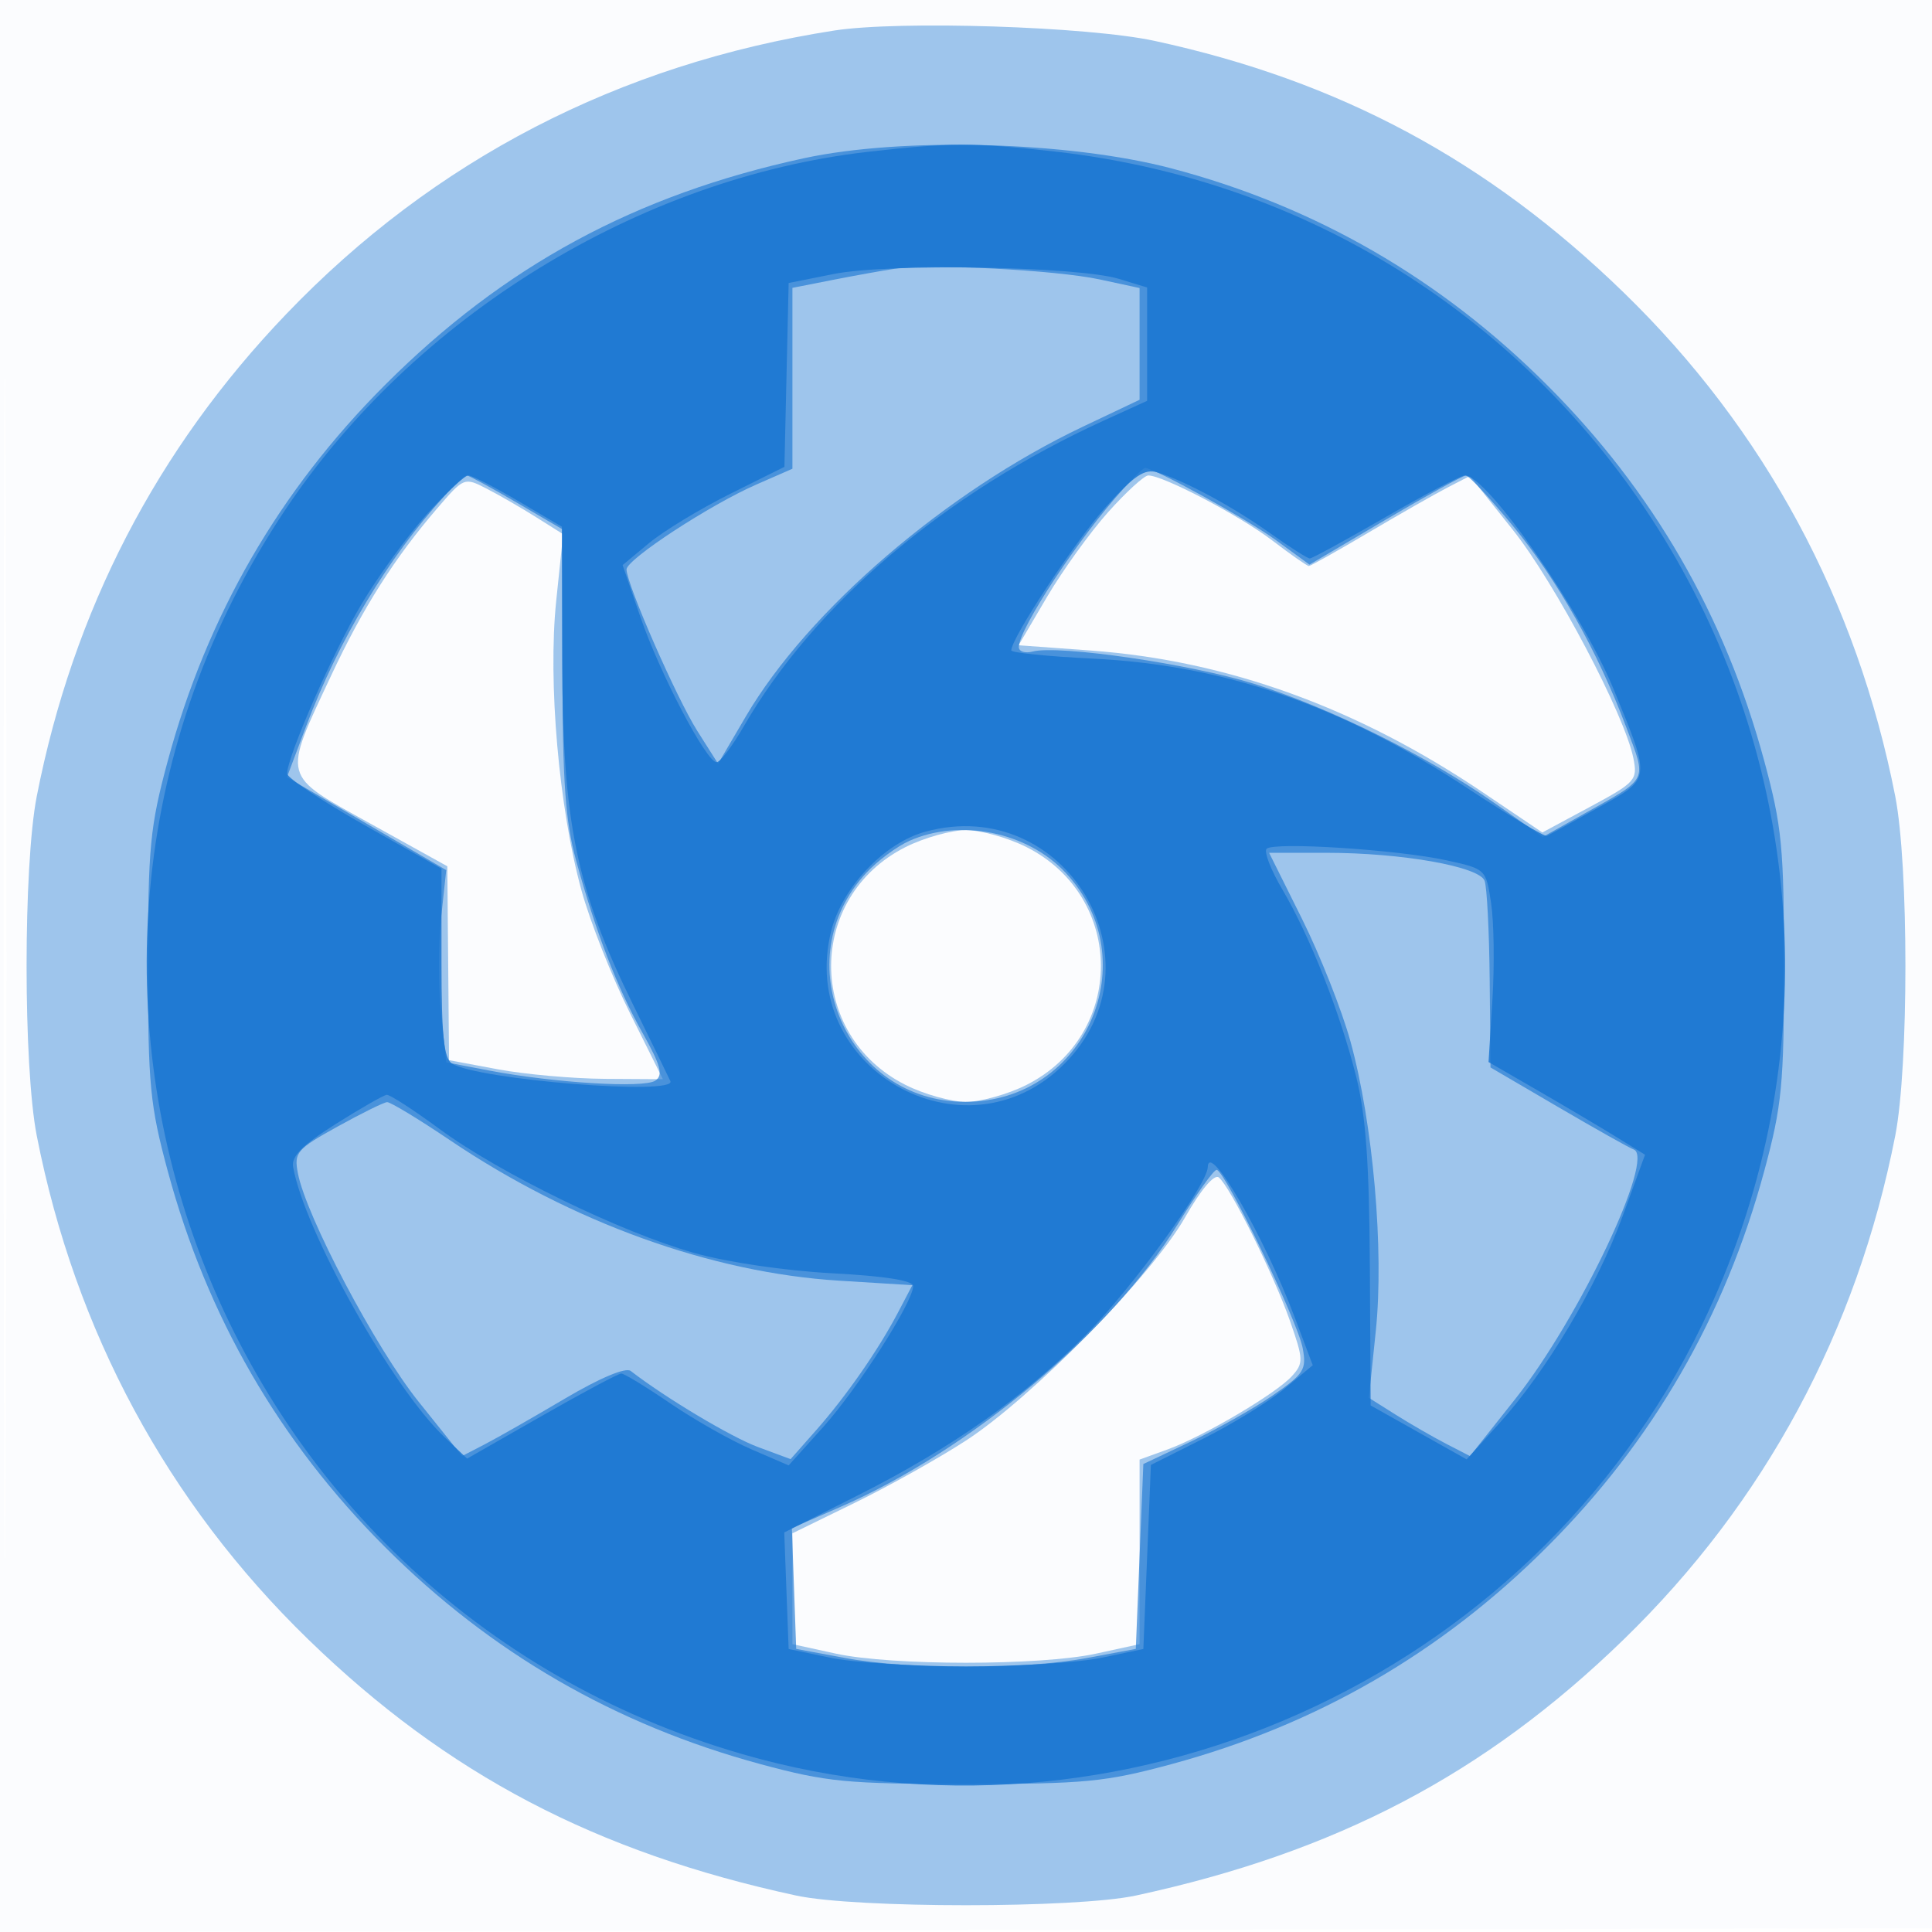
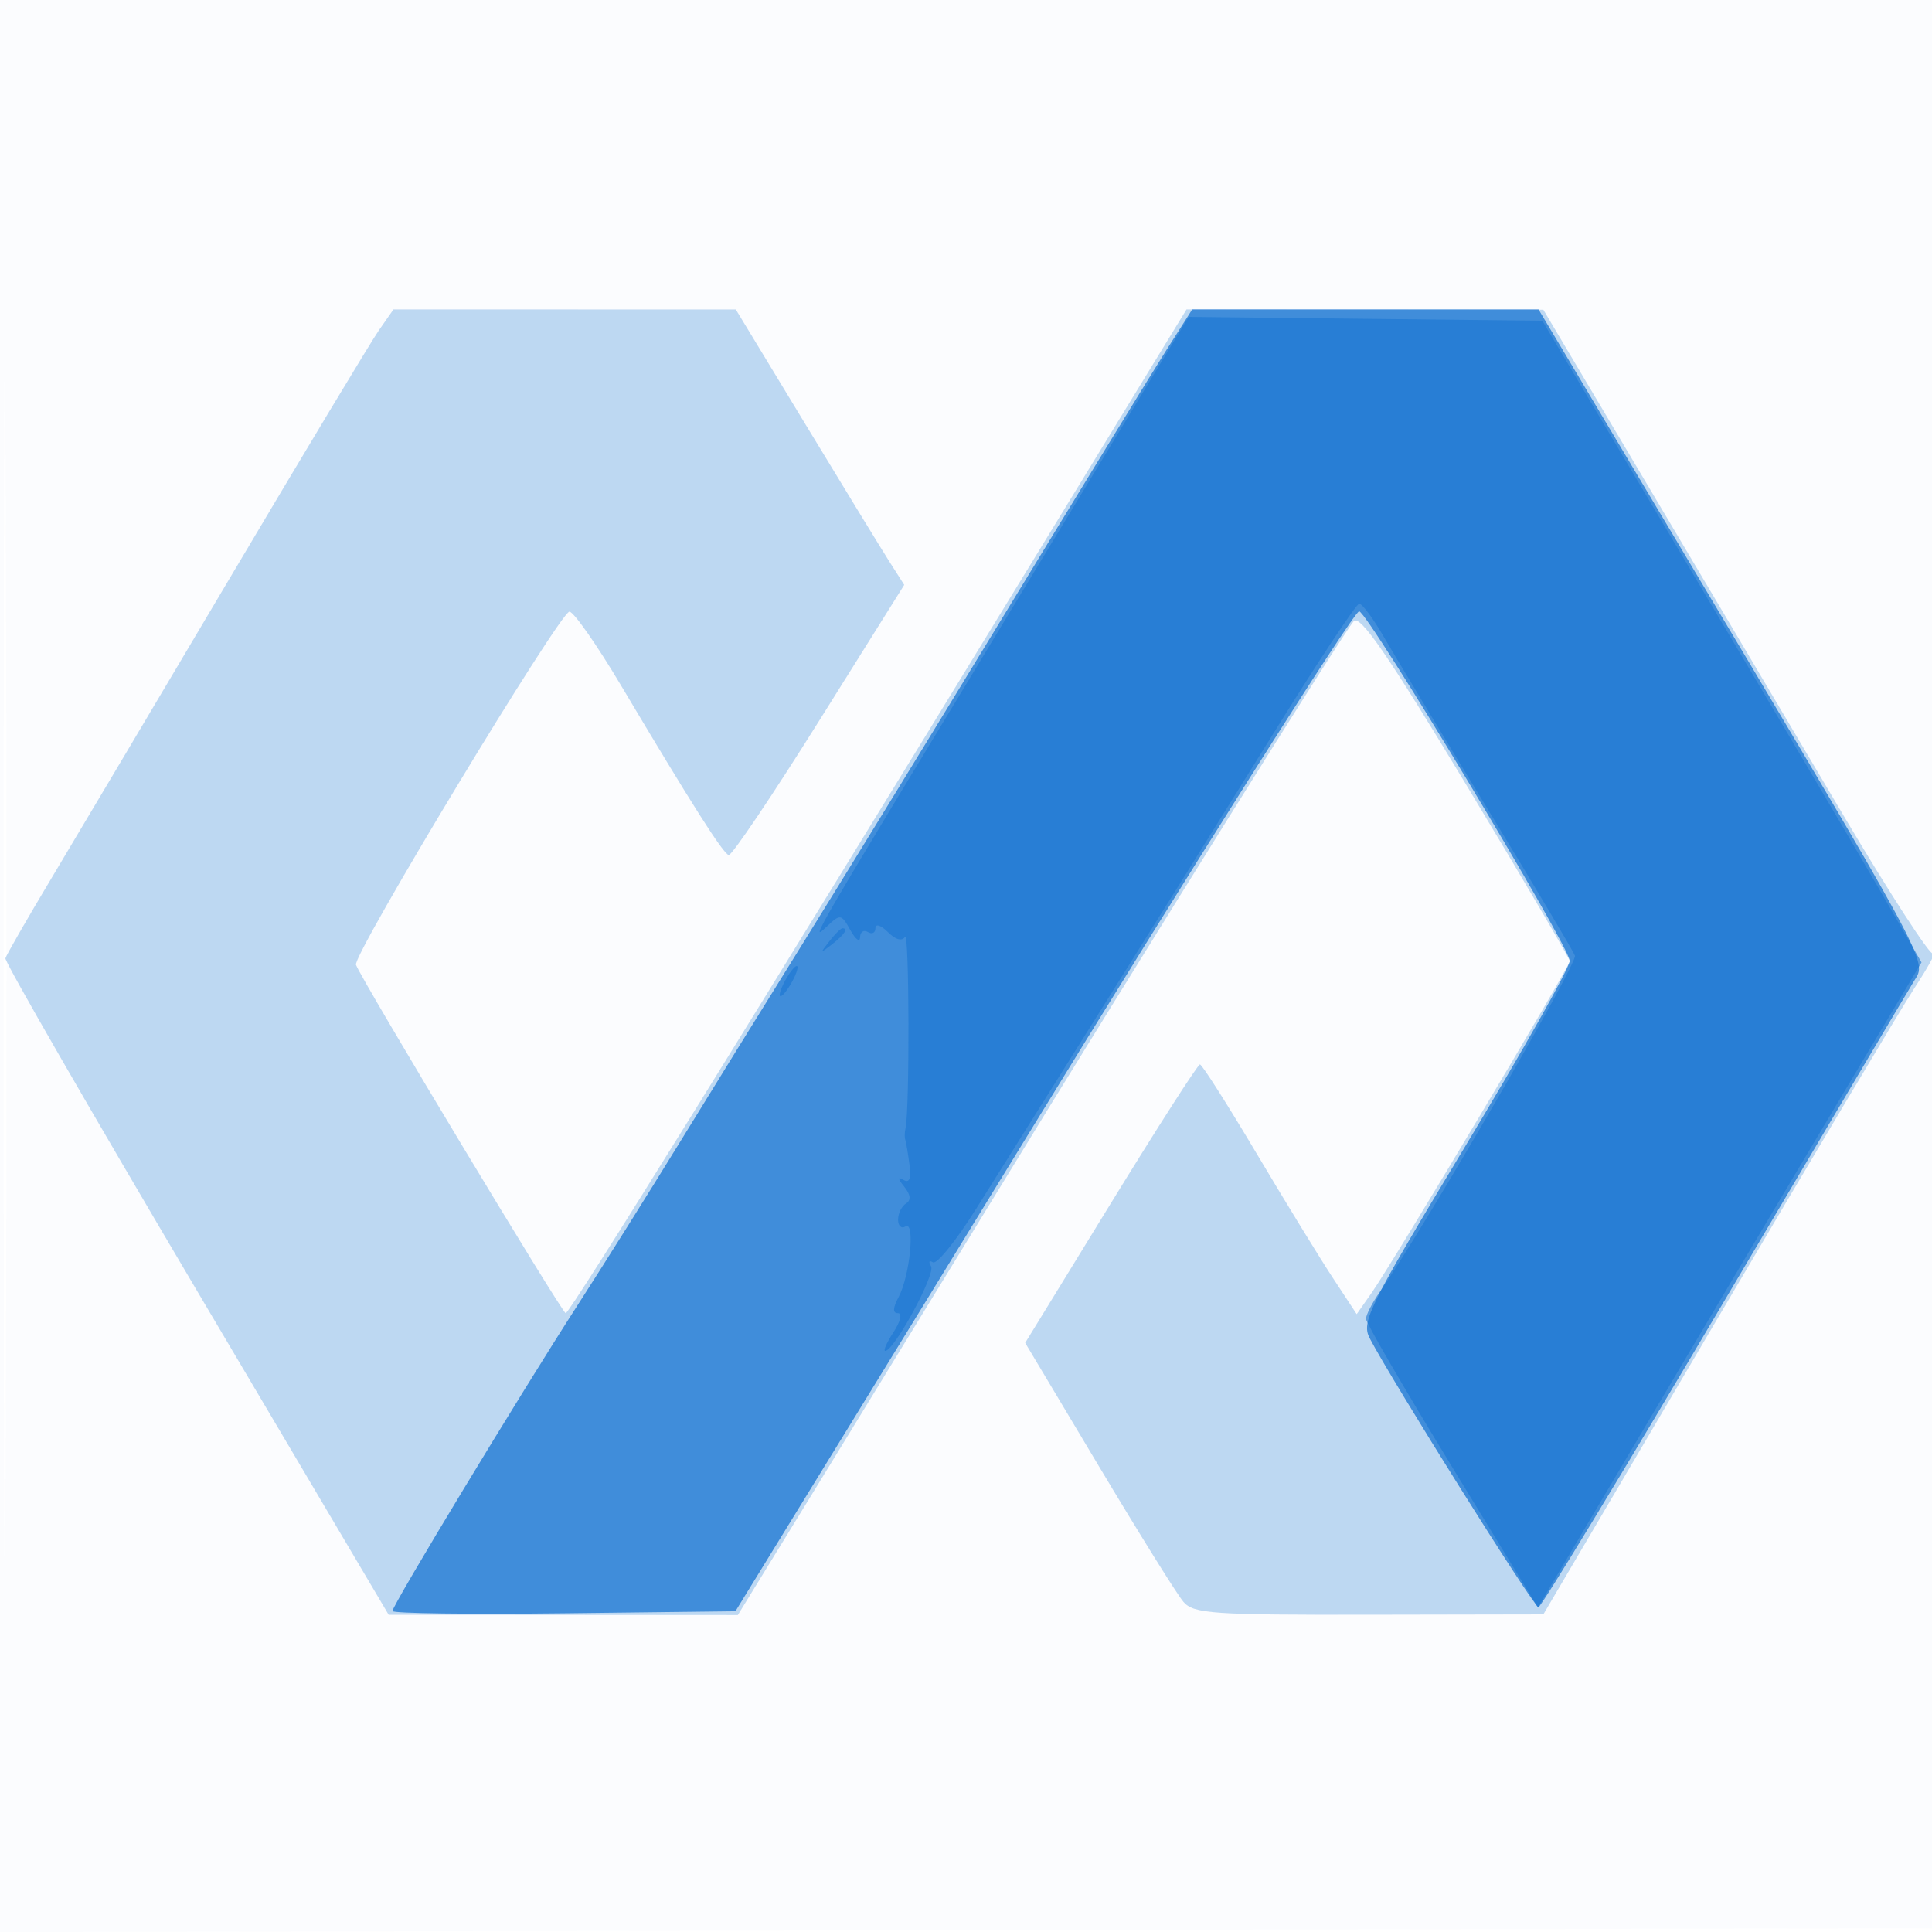
<svg xmlns="http://www.w3.org/2000/svg" width="256" height="256">
-   <path fill-opacity=".016" d="M0 128.004v128.004l128.25-.254 128.25-.254.254-127.75L257.008 0H0v128.004m.485.496c0 70.4.119 99.053.265 63.672.146-35.38.146-92.98 0-128C.604 29.153.485 58.1.485 128.5" fill="#1976D2" fill-rule="evenodd" />
-   <path fill-opacity=".414" d="M110.5 4.051C82.037 8.492 57.508 21.188 37.936 41.608 20.753 59.537 9.701 80.895 4.873 105.5c-1.801 9.181-1.801 35.819 0 45 5.086 25.923 17.318 48.612 35.98 66.739 18.375 17.848 38.091 28.197 64.647 33.931 7.912 1.708 37.088 1.708 45 0 26.556-5.734 46.272-16.083 64.647-33.931 18.662-18.127 30.894-40.816 35.98-66.739 1.801-9.181 1.801-35.819 0-45-5.086-25.923-17.318-48.612-35.98-66.739-18.016-17.5-37.679-28.049-62.147-33.342-8.851-1.915-33.839-2.719-42.5-1.368M57.937 67.355c-5.675 6.602-9.848 13.179-14.046 22.136-6.475 13.818-6.675 13.065 5.205 19.652l10.177 5.643.114 12.846.113 12.847 6.5 1.214c3.575.667 9.951 1.235 14.169 1.26l7.669.047-4.359-8.75c-2.397-4.812-5.289-12.125-6.425-16.25-2.998-10.886-4.465-27.659-3.355-38.358l.919-8.858-3.559-2.242c-1.957-1.233-4.909-2.936-6.559-3.786-2.978-1.534-3.026-1.515-6.563 2.599m88.906.496c-2.389 2.669-6.038 7.731-8.111 11.25l-3.767 6.399 9.58.7c18.028 1.316 35.321 7.575 51.975 18.814l7.848 5.295 6.334-3.404c6.009-3.23 6.304-3.56 5.738-6.405-1.147-5.77-10.374-23.254-15.998-30.312l-5.672-7.12-3.002 1.552c-1.651.854-6.361 3.538-10.467 5.966-4.107 2.428-7.65 4.414-7.875 4.414-.225 0-2.416-1.532-4.869-3.404-4.319-3.297-14.43-8.596-16.402-8.596-.533 0-2.924 2.183-5.312 4.851M119.97 112.25c-13.123 6.629-13.123 24.871 0 31.5 2.45 1.238 6.063 2.25 8.03 2.25 1.967 0 5.58-1.012 8.03-2.25 13.123-6.629 13.123-24.871 0-31.5-2.45-1.237-6.063-2.25-8.03-2.25-1.967 0-5.58 1.013-8.03 2.25M157 161.354c-4.352 7.642-20.272 23.85-29 29.524-3.575 2.325-10.213 6.041-14.75 8.26l-8.25 4.033V217.858l5.75 1.254c7.405 1.615 27.095 1.615 34.5 0l5.75-1.254v-24.456l3.648-1.32c4.794-1.733 14.437-7.412 16.54-9.741 1.553-1.719 1.535-2.204-.269-7.341-2.19-6.233-7.905-17.753-9.416-18.979-.608-.493-2.383 1.609-4.503 5.333" fill="#1976D2" fill-rule="evenodd" />
-   <path fill-opacity=".633" d="M106.5 20.973c-22.292 4.83-39.705 14.257-55.488 30.039-14.029 14.03-23.57 30.536-28.774 49.782-2.363 8.739-2.625 11.45-2.625 27.206s.262 18.467 2.625 27.206c5.204 19.246 14.745 35.752 28.774 49.782 14.03 14.029 30.536 23.57 49.782 28.774 8.739 2.363 11.45 2.625 27.206 2.625s18.467-.262 27.206-2.625c19.246-5.204 35.752-14.745 49.782-28.774 14.029-14.03 23.57-30.536 28.774-49.782 2.363-8.739 2.625-11.45 2.625-27.206s-.262-18.467-2.625-27.206c-5.204-19.246-14.745-35.752-28.774-49.782-14.091-14.09-30.744-23.693-49.782-28.705-13.549-3.567-35.609-4.171-48.706-1.334m12 14.646c-1.65.25-5.362.92-8.25 1.489L105 38.142v23.97l-4.75 2.077c-6.192 2.707-17.255 9.944-17.232 11.273.035 1.995 6.648 17.075 9.379 21.388l2.754 4.349 3.674-6.267c8.243-14.057 26.562-29.805 44.666-38.396L151 52.973V38.166l-5.25-1.133c-5.812-1.255-22.567-2.124-27.25-1.414m30.364 29.131C143.041 71.129 135 83.305 135 85.744c0 .588.826.853 1.835.589 3.458-.904 21.048 1.663 29.357 4.284 10.03 3.165 22.999 9.592 31.774 15.747l6.466 4.535 5.534-3.108c8.572-4.815 8.255-4.157 5.513-11.444-3.799-10.092-9.099-19.497-15.061-26.725-3.004-3.642-5.79-6.614-6.19-6.605-.4.009-5.225 2.667-10.721 5.907l-9.993 5.89-4.507-3.286C165.275 68.808 152.92 62 151.716 62c-.188 0-1.472 1.237-2.852 2.75m-90 1C51.41 73.915 44.842 84.856 40.56 96.241l-2.536 6.741 10.552 6.155 10.552 6.156-.681 6.353c-.374 3.495-.372 9.226.004 12.737l.683 6.383 5.683 1.085c8.602 1.642 20.516 2.366 22.019 1.338 1.068-.73.728-1.998-1.686-6.301-3.395-6.053-6.18-13.281-8.819-22.888-1.413-5.145-1.79-10.397-1.808-25.188L74.5 70.123l-6.088-3.561C65.063 64.603 62.11 63 61.849 63c-.261 0-1.605 1.237-2.985 2.75m61.636 45.667c-1.65.737-4.209 2.632-5.686 4.211-10.782 11.526-2.66 30.372 13.089 30.372 15.938 0 24.142-18.76 13.283-30.373-5.038-5.388-13.972-7.206-20.686-4.21m52.021 10.333c2.397 4.813 5.289 12.125 6.425 16.25 2.998 10.886 4.465 27.659 3.355 38.358l-.919 8.858 3.559 2.242c1.957 1.233 4.972 2.97 6.7 3.861l3.141 1.62 5.984-7.548c8.468-10.679 18.616-32.069 15.696-33.084-.529-.184-5.012-2.704-9.962-5.6l-9-5.265-.109-11.634c-.061-6.398-.364-12.295-.675-13.105-.725-1.891-10.983-3.703-20.967-3.703h-7.587l4.359 8.75M44.704 149.289c-5.391 2.986-5.757 3.417-5.238 6.149 1.091 5.733 10.297 23.167 15.988 30.278l5.776 7.216 3.002-1.552c1.651-.854 6.432-3.58 10.625-6.059 4.62-2.731 8.054-4.175 8.714-3.664 4.628 3.577 13.301 8.762 16.873 10.086l4.316 1.6 3.37-3.816c3.99-4.517 8.242-10.633 10.867-15.629l1.893-3.603-9.695-.598c-16.92-1.046-35.444-7.731-51.57-18.613-4.144-2.796-7.893-5.066-8.33-5.045-.437.022-3.403 1.484-6.591 3.25m111.329 12.97c-8.786 14.244-27.564 29.962-44.73 37.44l-6.376 2.778.286 8.006.287 8.007 6.5 1.208c8.333 1.549 23.668 1.549 32 0l6.5-1.209.5-12.249.5-12.249 6.276-2.966c3.452-1.63 8.335-4.381 10.851-6.113 4.167-2.866 4.523-3.428 3.986-6.28-.682-3.621-10.343-23.636-11.403-23.623-.39.004-2.72 3.267-5.177 7.25" fill="#1976D2" fill-rule="evenodd" />
-   <path fill-opacity=".833" d="M115 20.118C84.682 23.586 54.789 41.994 37.68 67.73-3.021 128.953 27.51 211.9 98.296 232.413c50.062 14.507 104.459-9.792 127.215-56.827C258.3 107.81 214.472 28.41 139.666 20.069c-10.711-1.194-13.857-1.188-24.666.049m-4.5 16.181l-6 1.201-.28 12.178-.28 12.179-7.22 3.599c-3.971 1.98-8.795 4.91-10.72 6.51l-3.5 2.91 2.334 6.812C87.393 89.16 93.598 101 94.954 101c.471 0 2.089-2.137 3.596-4.75 9.336-16.183 26.726-30.955 47.7-40.518l5.75-2.621V38.094l-3.75-1.144c-5.437-1.658-30.556-2.091-37.75-.651m36.061 30.844C142.51 71.649 134 84.546 134 86.18c0 .31 4.838.799 10.75 1.087 17.603.858 33.113 6.239 49.915 17.316 5.371 3.542 10.015 6.322 10.319 6.178.304-.143 3.341-1.819 6.75-3.723 7.107-3.97 7.052-3.561 2.109-15.64C209.616 81.068 197.061 63 194.11 63c-.524 0-5.238 2.475-10.478 5.5-5.239 3.025-9.774 5.5-10.077 5.5-.303 0-2.689-1.521-5.303-3.38-4.927-3.505-11.193-6.882-14.883-8.021-1.702-.526-3.071.388-6.808 4.544m-90.026 1.029c-2.558 2.845-6.464 8.226-8.681 11.958-3.706 6.237-9.746 20.006-9.814 22.37-.016.55 4.581 3.611 10.216 6.803l10.244 5.802v12.483c0 9.611.322 12.681 1.398 13.348 3.467 2.146 29.807 4.253 28.929 2.314-.187-.412-2.439-5.025-5.004-10.25-7.445-15.161-9.276-24.064-9.326-45.352l-.043-17.851-5.771-3.399C65.508 64.529 62.522 63 62.048 63c-.474 0-2.955 2.328-5.513 5.172m66.085 42.031c-5.429 1.479-11.024 7.375-12.478 13.148C105.571 141.503 127.79 154.21 141 141c13.493-13.493.151-35.847-18.38-30.797m45.208 2.27c-.369.387.572 2.813 2.091 5.39 3.672 6.227 7.668 16.356 9.778 24.784 1.284 5.128 1.741 11.474 1.817 25.216l.102 18.364 6.362 3.573 6.361 3.573 4.296-4.745c6.263-6.918 12.985-18.203 16.375-27.493l2.965-8.125-3.737-2.311c-2.056-1.271-6.722-4.035-10.369-6.143l-6.63-3.832.513-8.233c.283-4.528.206-10.283-.17-12.79-.68-4.54-.702-4.561-5.882-5.699-6.478-1.422-22.966-2.478-23.872-1.529M44.5 148.928c-4.405 2.781-5.911 4.291-5.665 5.68 1.497 8.459 13.101 29.194 20.024 35.778l3.035 2.886 9.868-5.636c5.427-3.1 10.181-5.636 10.564-5.636.383 0 3.299 1.776 6.479 3.947 3.181 2.171 8.013 4.91 10.739 6.086l4.956 2.139 4.54-5.042c4.589-5.096 11.96-16.631 11.96-18.716 0-.736-3.755-1.33-10.75-1.701-6.206-.33-13.92-1.465-18.25-2.686-9.699-2.736-25.808-10.574-33.753-16.423-3.439-2.532-6.589-4.572-7-4.534-.411.039-3.447 1.775-6.747 3.858m115.533 5.738c-.066 2.336-10.026 16.03-16.166 22.227-8.065 8.141-17.827 15.013-30.159 21.23l-9.791 4.937.291 7.72.292 7.72 5.5 1.154c3.025.634 11.125 1.153 18 1.153s14.975-.519 18-1.153l5.5-1.154.5-12.195.5-12.195 7-3.515c3.85-1.934 8.675-4.906 10.723-6.605l3.722-3.09-2.347-6.236c-4.096-10.882-11.461-23.619-11.565-19.998" fill="#1976D2" fill-rule="evenodd" />
+   <path fill="#1976D2" fill-opacity=".016" fill-rule="evenodd" d="M0 128.004v128.004l128.25-.254 128.25-.254.254-127.75L257.008 0H0v128.004m.485.496c0 70.4.119 99.053.265 63.672.146-35.38.146-92.98 0-128C.604 29.153.485 58.1.485 128.5" />
+   <path fill="#1976D2" fill-opacity=".271" fill-rule="evenodd" d="M50.217 43.75C49.162 45.263 40.295 60 30.512 76.5 20.729 93 10.071 110.934 6.828 116.354 3.584 121.773.834 126.555.715 126.98c-.118.424 11.26 20.17 25.285 43.879l25.5 43.107 23.134.017 23.134.017 9.973-16.25c5.485-8.937 16.168-26.375 23.74-38.75 20.594-33.657 46.63-75.34 47.9-76.688.842-.894 4.524 4.46 14.869 21.62C201.813 116.477 208 127.02 208 127.36c0 .723-23.34 39.797-26.256 43.956l-1.974 2.816-3.168-4.816c-1.742-2.649-6.303-10.091-10.135-16.537-3.832-6.447-7.192-11.729-7.467-11.738-.275-.008-5.598 8.29-11.829 18.44l-11.329 18.456 9.73 16.282c5.351 8.954 10.406 17.068 11.234 18.031 1.354 1.575 3.811 1.746 24.599 1.707l23.095-.043 23-39.063c12.65-21.484 24.448-41.283 26.219-43.996 1.77-2.714 2.873-4.721 2.451-4.46-.421.26-5.873-8.159-12.114-18.711a28595.052 28595.052 0 0 0-25.452-42.914L204.5 41.04l-23.64-.02-23.641-.02-20.946 34.25C99.599 135.215 75.517 174 74.956 174c-.468 0-26.875-43.863-27.787-46.155-.495-1.243 27.076-46.853 28.289-46.798.573.026 3.64 4.413 6.815 9.75 9.371 15.751 13.521 22.287 14.284 22.502.395.11 5.79-7.899 11.988-17.799l11.271-18-1.913-3c-1.052-1.65-6.073-9.861-11.158-18.246L97.5 41.009l-22.682-.005L52.136 41l-1.919 2.75" />
+   <path fill="#1976D2" fill-opacity=".759" fill-rule="evenodd" d="M154.637 46.25c-1.836 2.888-11.553 18.75-21.593 35.25-10.041 16.5-22.177 36.3-26.97 44-4.792 7.7-12.029 19.4-16.081 26-4.052 6.6-10.125 16.275-13.496 21.5C68.939 184.714 52 212.698 52 213.471c0 .311 10.226.446 22.724.298l22.724-.269 14.526-23.636a32294.295 32294.295 0 0 0 23.932-39C157.31 115.902 179.384 81 180.092 81 181.216 81 208 125.449 208 127.315c0 .88-6.242 11.956-13.871 24.614-12.736 21.129-13.771 23.206-12.645 25.378 2.911 5.61 21.782 35.69 22.369 35.655.356-.021 11.35-18.133 24.432-40.25 13.081-22.116 24.483-41.342 25.336-42.723 1.741-2.816 2.705-1.04-33.801-62.239L203.863 41h-45.888l-3.338 5.25" />
+   <path fill="#1976D2" fill-opacity=".614" fill-rule="evenodd" d="M135 79.13c-27.974 46.178-27.785 45.853-25.422 43.62 1.769-1.673 1.907-1.651 3.101.5.688 1.237 1.266 1.661 1.286.941.019-.72.485-1.031 1.035-.691.55.34 1 .109 1-.512 0-.632.726-.405 1.645.514 1.026 1.026 1.884 1.261 2.278.623.562-.91.623 22.885.064 25.375-.123.55-.14 1.225-.037 1.5.104.275.352 1.746.553 3.268.254 1.931.007 2.553-.819 2.058-.763-.458-.722-.14.115.893.873 1.078.955 1.815.25 2.251-.577.356-1.049 1.323-1.049 2.148 0 .825.443 1.226.985.891 1.307-.808.59 6.548-.912 9.355-.776 1.449-.803 2.136-.085 2.136.59 0 .333 1.107-.58 2.5-.901 1.375-1.4 2.5-1.109 2.5 1.182 0 6.701-10.191 6.071-11.21-.373-.604-.262-.841.248-.526.51.315 3.088-2.878 5.728-7.096 2.641-4.217 10.056-16.036 16.478-26.264a8831.62 8831.62 0 0 0 22.616-36.25C174.457 87.944 179.706 80 180.105 80c.398 0 1.828 1.912 3.178 4.25 1.349 2.338 7.517 12.566 13.705 22.73s11.454 19.008 11.702 19.654c.38.99-20.123 36.316-25.84 44.52-1.018 1.46-1.85 3.078-1.85 3.596 0 .517 5.127 9.335 11.393 19.596l11.393 18.656 15.263-25.751a18185.117 18185.117 0 0 1 25.413-42.74l10.15-16.988-5.782-10.012c-3.181-5.506-14.485-24.636-25.122-42.511l-19.34-32.5-23.434-.256-23.434-.255L135 79.13m-25.128 45.62c-1.243 1.586-1.208 1.621.378.378 1.666-1.307 2.195-2.128 1.372-2.128-.207 0-.995.787-1.75 1.75M104 130c-.589 1.1-.845 2-.57 2s.981-.9 1.57-2c.589-1.1.845-2 .57-2s-.981.9-1.57 2" />
</svg>
